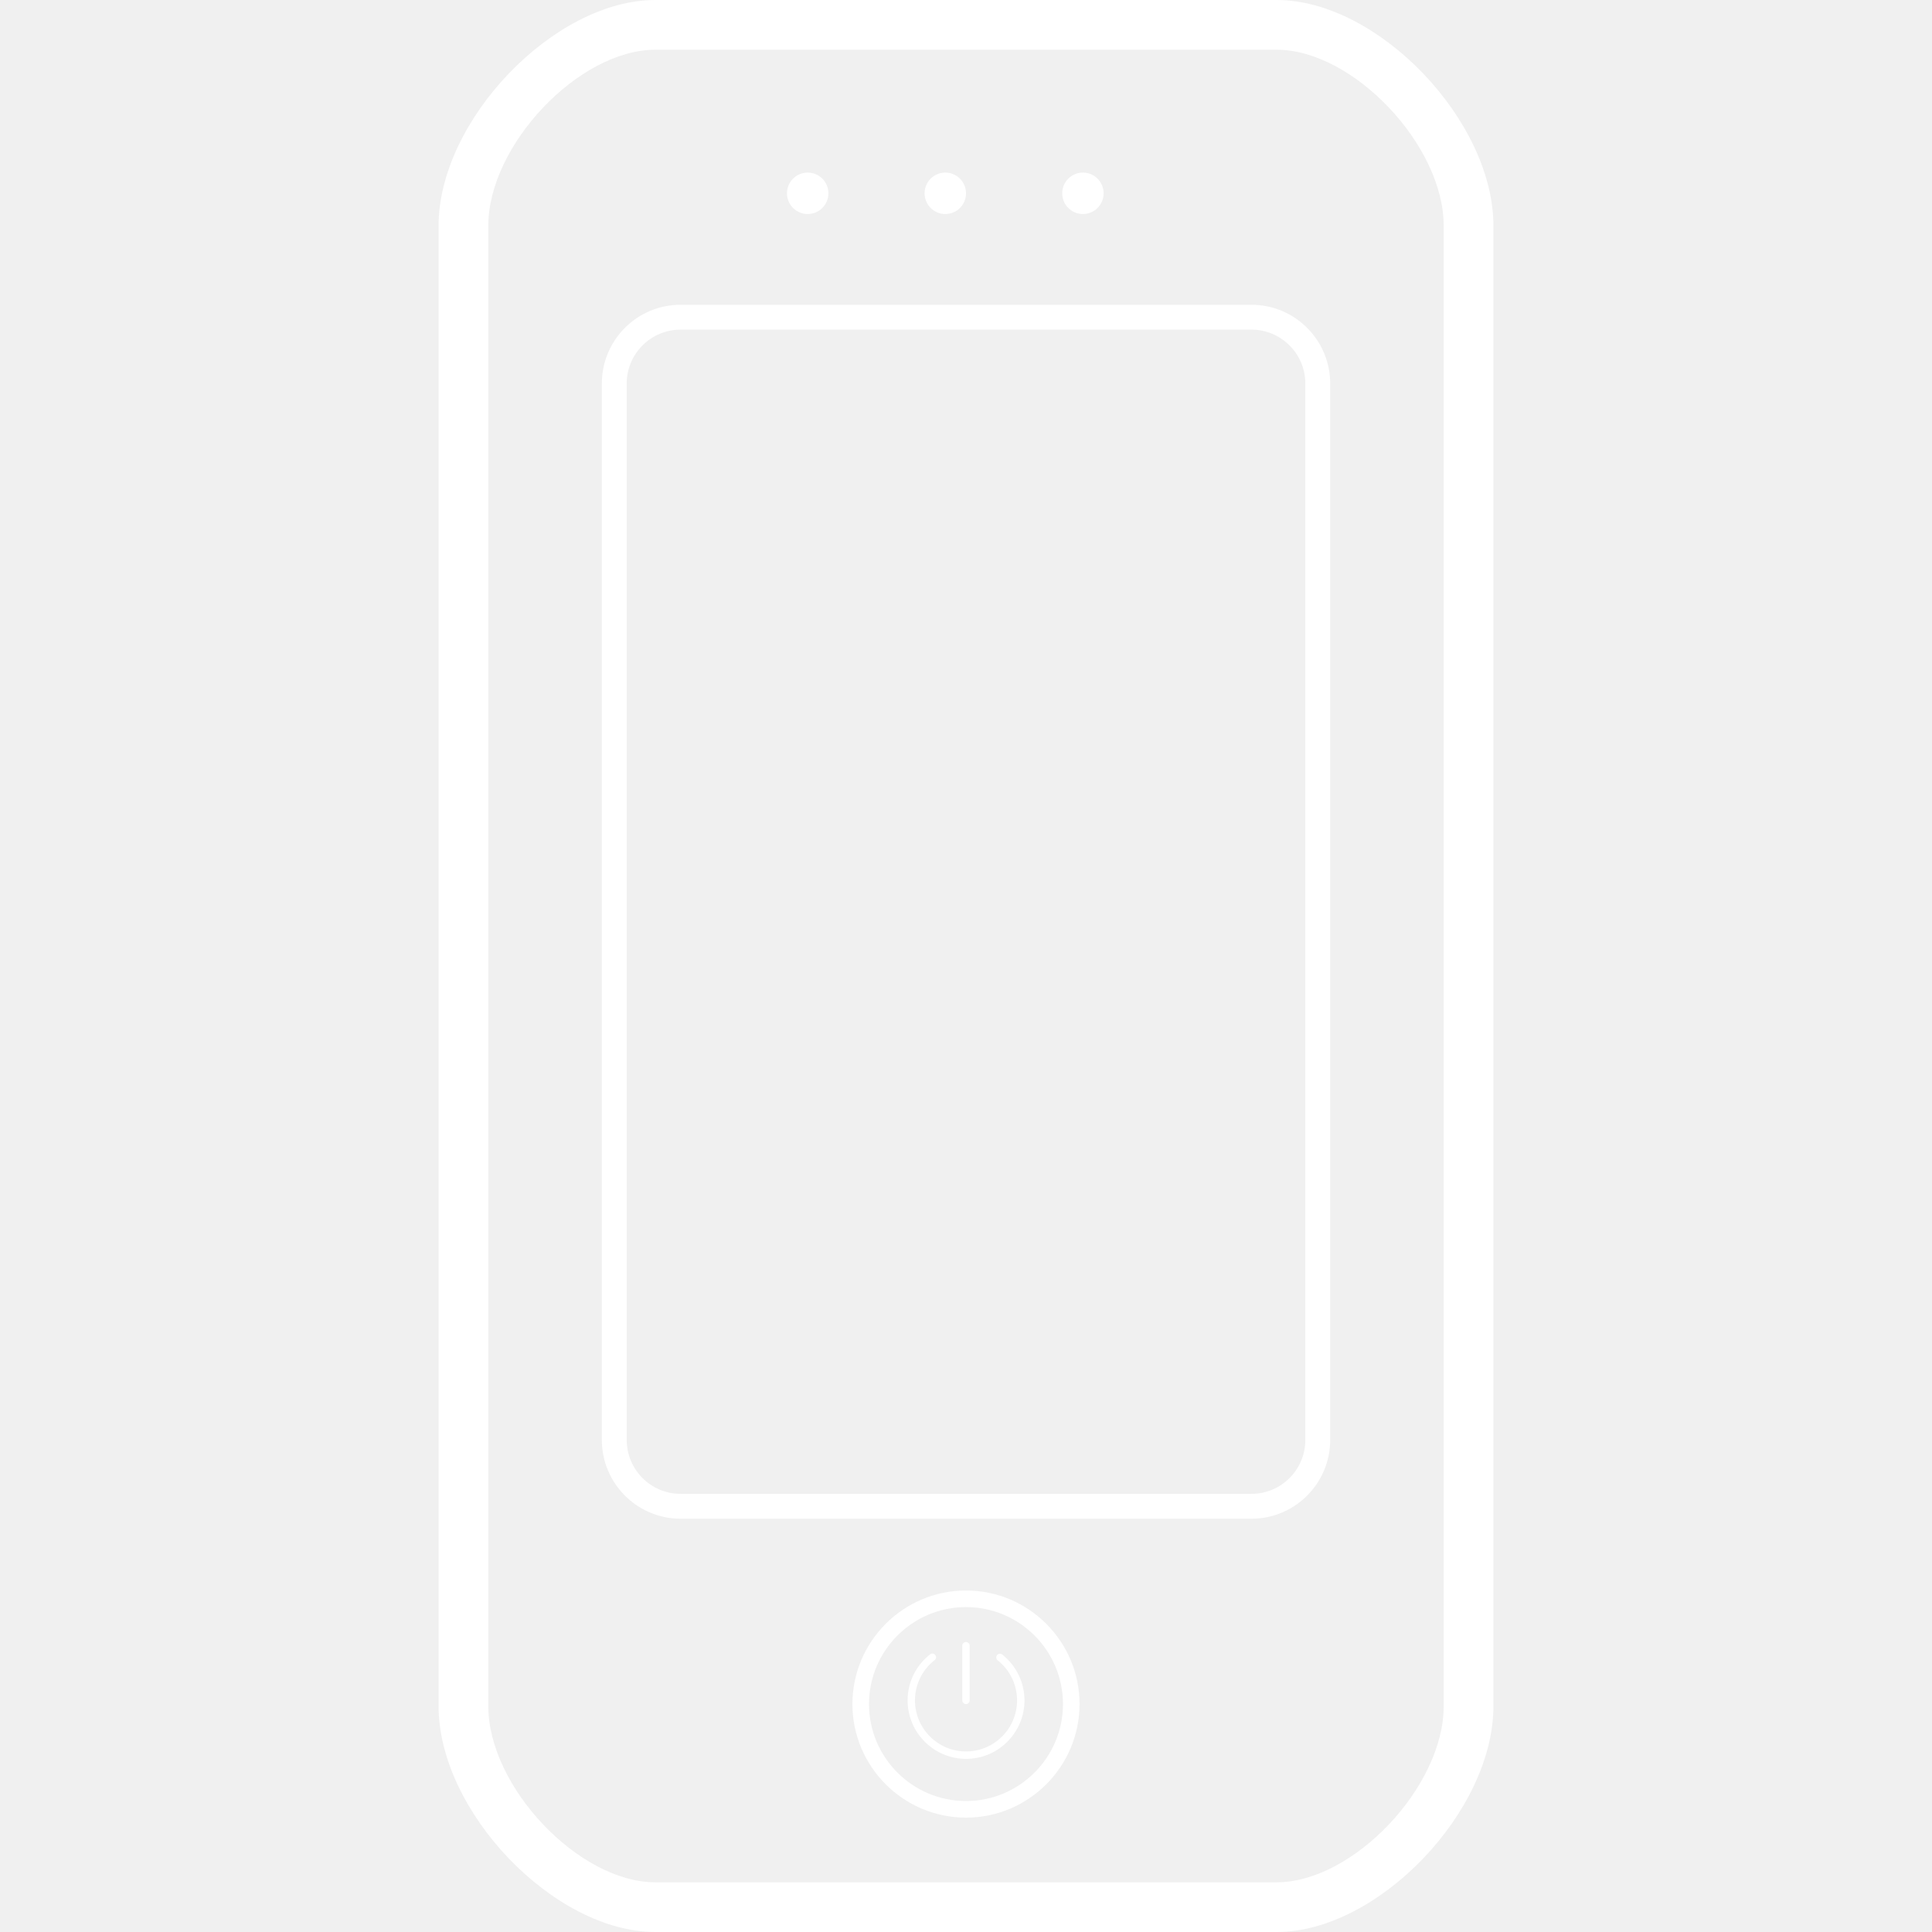
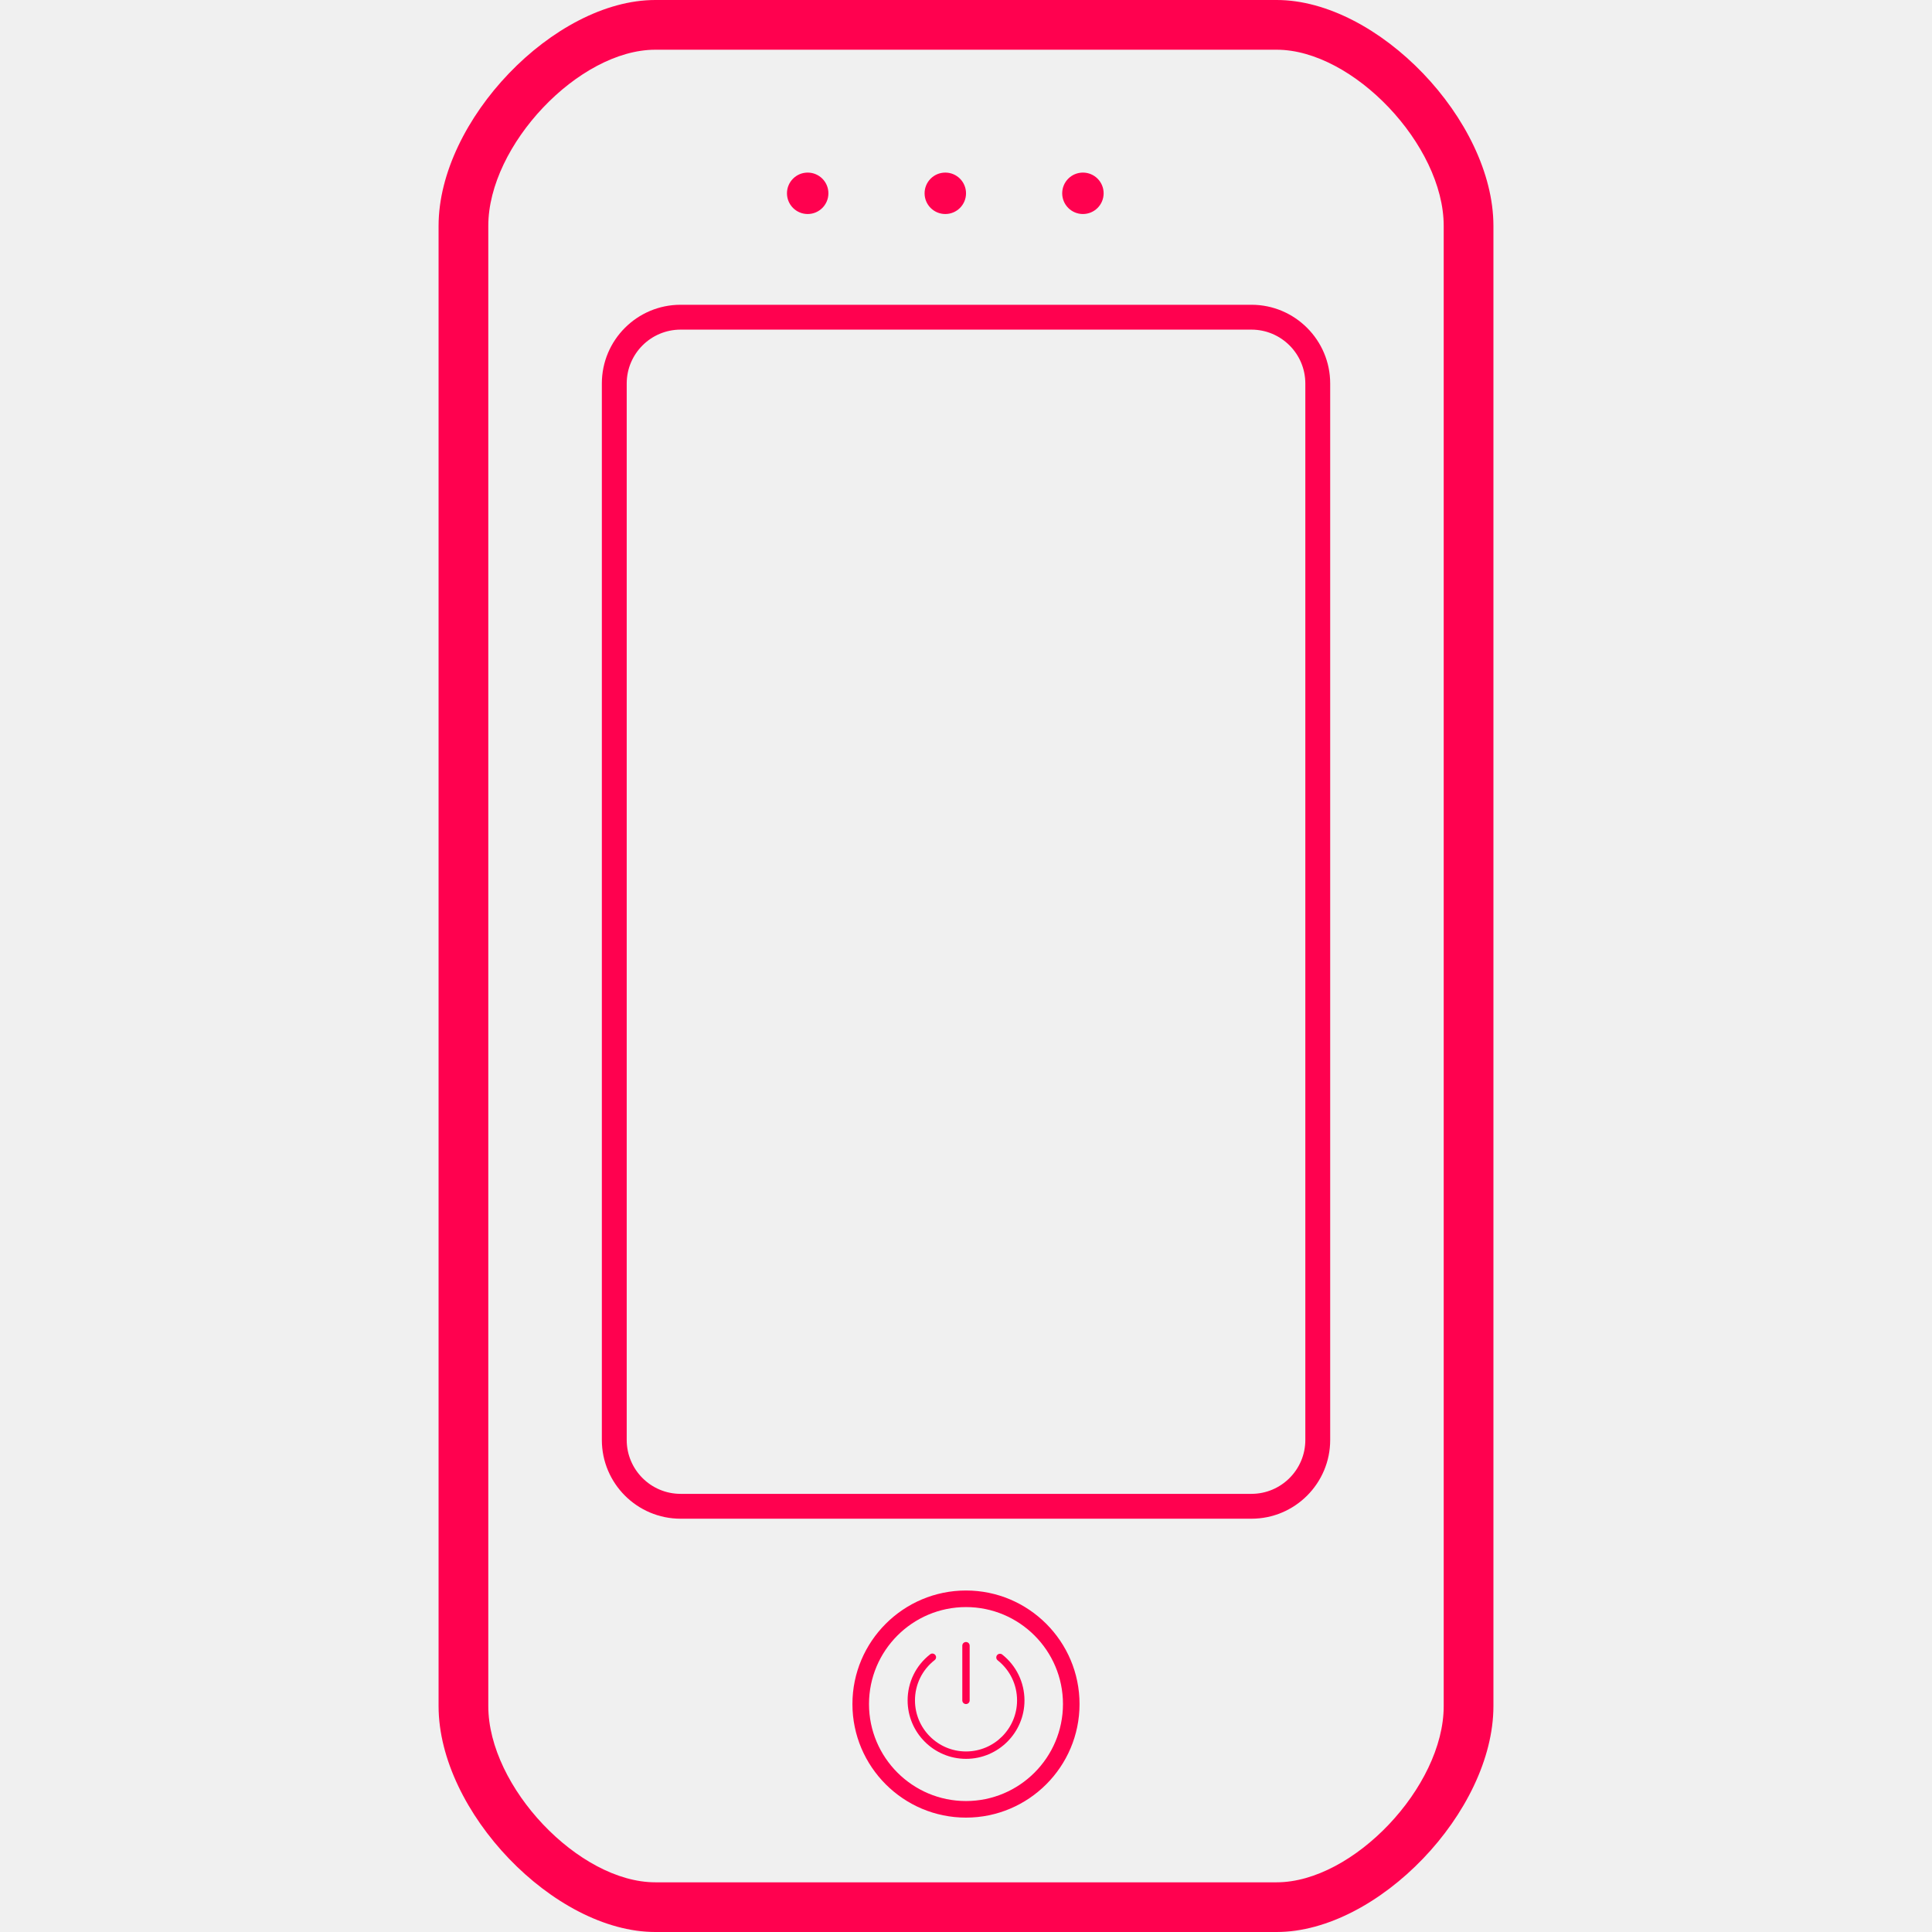
- <svg xmlns="http://www.w3.org/2000/svg" version="1.1" id="Capa_1" x="0px" y="0px" width="557.389px" height="557.389px" viewBox="0 0 557.389 557.389" style="fill:#ffffff;" xml:space="preserve">
+ <svg xmlns="http://www.w3.org/2000/svg" version="1.1" id="Capa_1" x="0px" y="0px" width="557.389px" height="557.389px" viewBox="0 0 557.389 557.389" style="fill:#ff014f" xml:space="preserve">
  <g>
    <g>
      <path d="M368.318,0H189.061c-29.223,0-62.529,34.721-62.529,65.159V492.22c0,30.447,33.306,65.169,62.529,65.169h179.258    c29.225,0,62.539-34.722,62.539-65.169V65.159C430.857,34.721,397.543,0,368.318,0z M416.514,492.229    c0,23.275-26.125,50.825-48.195,50.825H189.061c-22.07,0-48.186-27.55-48.186-50.825V65.159c0-23.275,26.125-50.815,48.186-50.815    h179.258c22.07,0,48.195,27.549,48.195,50.815V492.229z" />
      <path d="M289.15,477.341c-0.459-0.354-1.127-0.277-1.49,0.172c-0.363,0.469-0.287,1.139,0.172,1.492    c3.557,2.82,5.594,7.038,5.594,11.561c0,8.129-6.598,14.736-14.726,14.736c-8.119,0-14.727-6.607-14.727-14.736    c0-4.561,2.065-8.797,5.671-11.618c0.469-0.354,0.555-1.023,0.191-1.473c-0.363-0.469-1.033-0.564-1.492-0.191    c-4.121,3.213-6.493,8.071-6.493,13.282c0,9.305,7.564,16.868,16.859,16.868c9.294,0,16.859-7.563,16.859-16.868    C295.549,485.393,293.225,480.573,289.15,477.341z" />
      <path d="M278.69,491.627c0.593,0,1.062-0.469,1.062-1.062v-15.777c0-0.594-0.479-1.062-1.062-1.062s-1.062,0.468-1.062,1.062    v15.777C277.628,491.158,278.107,491.627,278.69,491.627z" />
      <path d="M278.69,458.866c-18.063,0-32.761,14.697-32.761,32.761s14.697,32.762,32.761,32.762    c18.064,0,32.761-14.698,32.761-32.762S296.764,458.866,278.69,458.866z M278.69,519.607c-15.425,0-27.979-12.546-27.979-27.98    c0-15.424,12.546-27.979,27.979-27.979c15.433,0,27.98,12.546,27.98,27.979C306.67,507.052,294.123,519.607,278.69,519.607z" />
      <path d="M361.053,87.927H196.347c-12.527,0-22.711,10.174-22.711,22.711v304.804c0,12.518,10.184,22.711,22.711,22.711h164.706    c12.525,0,22.711-10.193,22.711-22.711V110.638C383.764,98.111,373.568,87.927,361.053,87.927z M376.592,415.442    c0,8.568-6.973,15.539-15.539,15.539H196.347c-8.568,0-15.539-6.971-15.539-15.539V110.638c0-8.568,6.971-15.539,15.539-15.539    h164.706c8.566,0,15.539,6.971,15.539,15.539V415.442z" />
      <circle cx="233.02" cy="55.769" r="5.977" />
      <circle cx="272.723" cy="55.769" r="5.977" />
      <circle cx="312.426" cy="55.769" r="5.977" />
    </g>
  </g>
  <g>
</g>
  <g>
</g>
  <g>
</g>
  <g>
</g>
  <g>
</g>
  <g>
</g>
  <g>
</g>
  <g>
</g>
  <g>
</g>
  <g>
</g>
  <g>
</g>
  <g>
</g>
  <g>
</g>
  <g>
</g>
  <g>
</g>
</svg>
